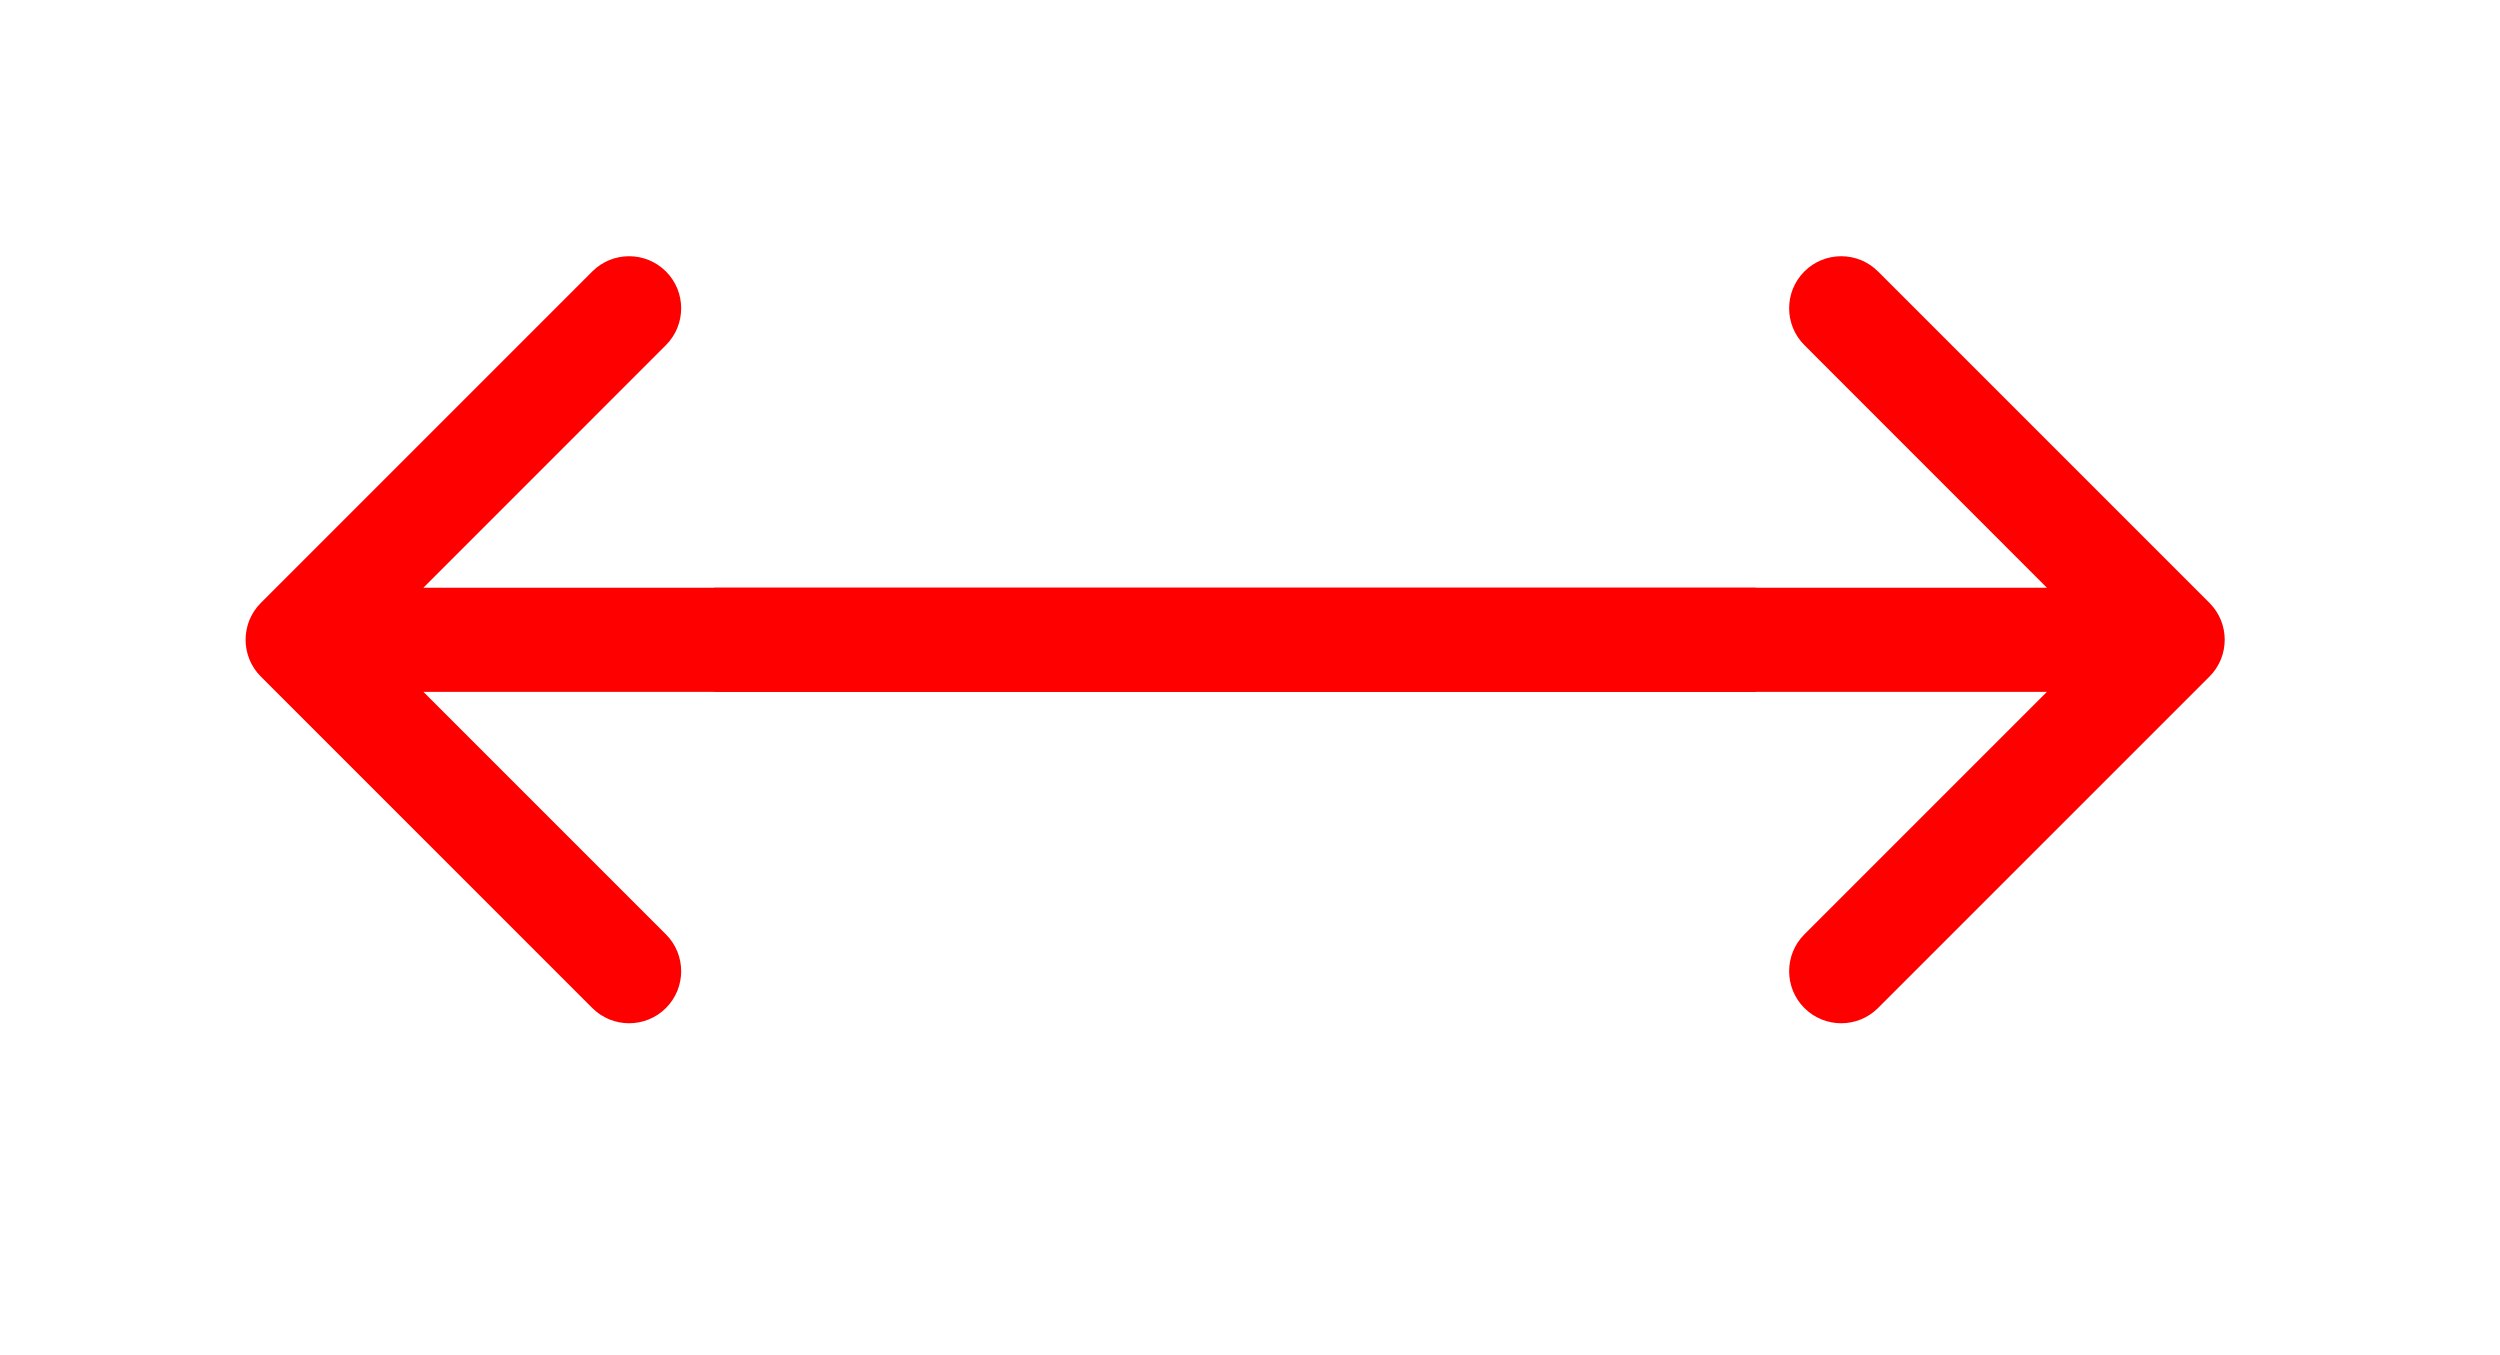
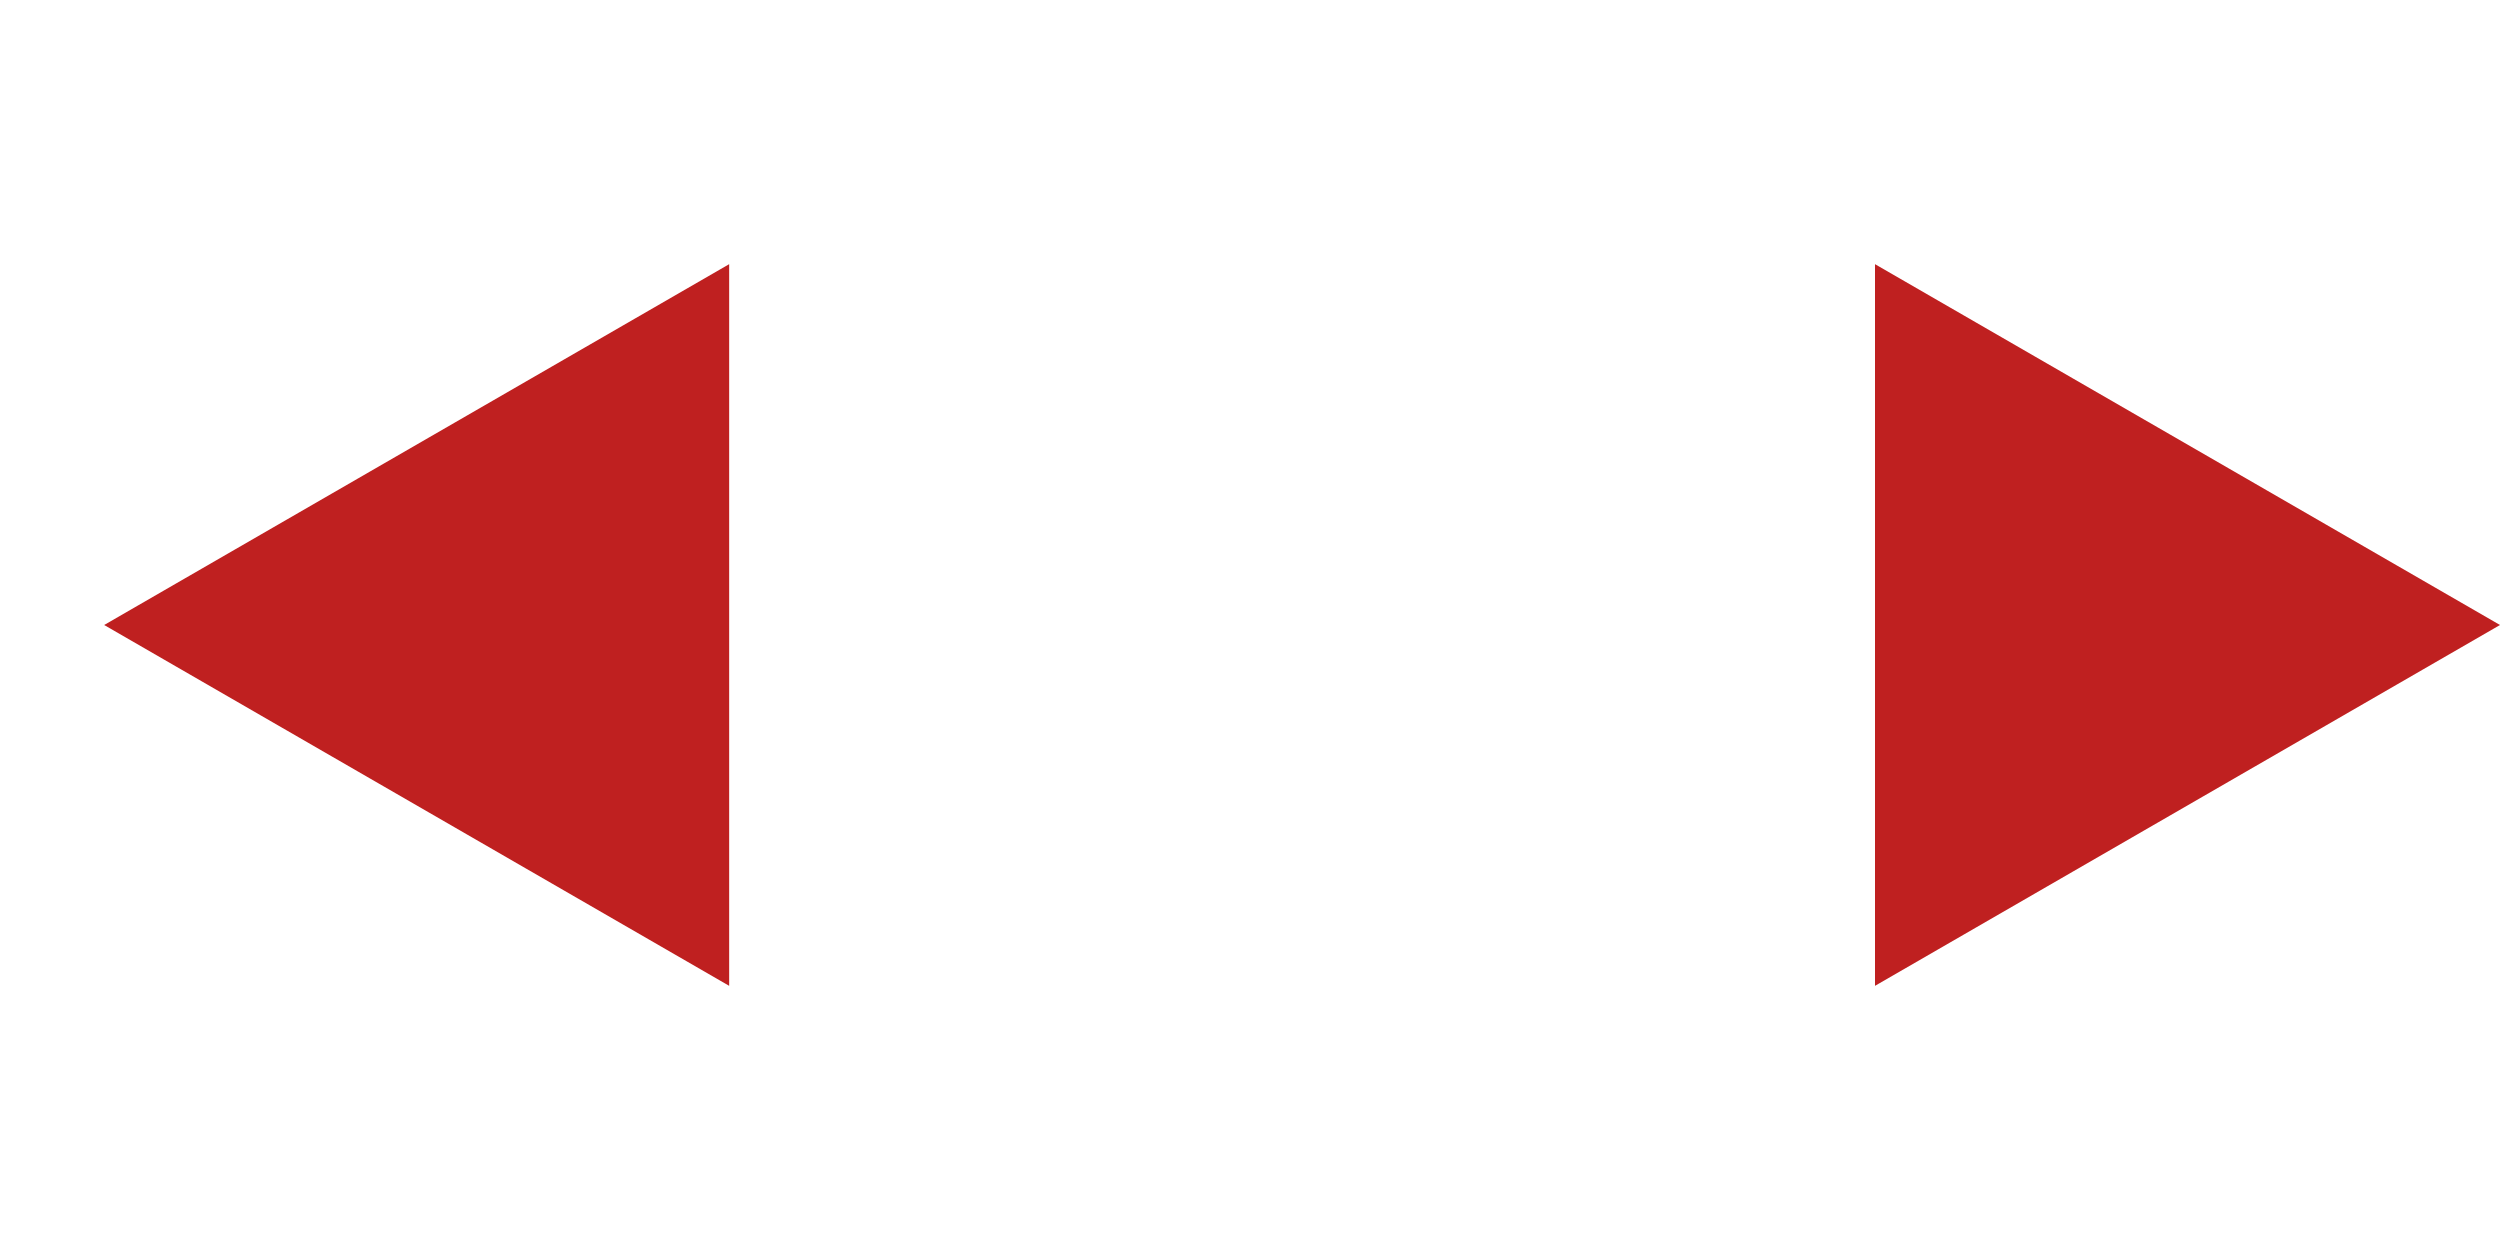
- <svg xmlns="http://www.w3.org/2000/svg" width="24" height="13" viewBox="0 0 24 13" fill="none">
-   <path d="M21.211 6.495C21.406 6.3 21.406 5.983 21.211 5.788L18.029 2.606C17.834 2.411 17.517 2.411 17.322 2.606C17.127 2.801 17.127 3.118 17.322 3.313L20.15 6.142L17.322 8.97C17.127 9.165 17.127 9.482 17.322 9.677C17.517 9.872 17.834 9.872 18.029 9.677L21.211 6.495ZM6.857 6.142V6.642H20.857V6.142V5.642H6.857V6.142Z" fill="#FF0000" />
-   <path d="M2.504 5.788C2.309 5.983 2.309 6.3 2.504 6.495L5.686 9.677C5.881 9.872 6.198 9.872 6.393 9.677C6.588 9.482 6.588 9.165 6.393 8.97L3.565 6.142L6.393 3.313C6.588 3.118 6.588 2.801 6.393 2.606C6.198 2.411 5.881 2.411 5.686 2.606L2.504 5.788ZM16.857 6.142L16.857 5.642L2.857 5.642L2.857 6.142L2.857 6.642L16.857 6.642L16.857 6.142Z" fill="#FF0000" />
+ <svg xmlns="http://www.w3.org/2000/svg" width="24" height="12" viewBox="0 0 24 12" fill="none">
+   <path d="M24 6L18 9.464L18 2.536L24 6Z" fill="#BF2020" />
+   <path d="M1 6L7 2.536L7 9.464L1 6Z" fill="#BF2020" />
</svg>
